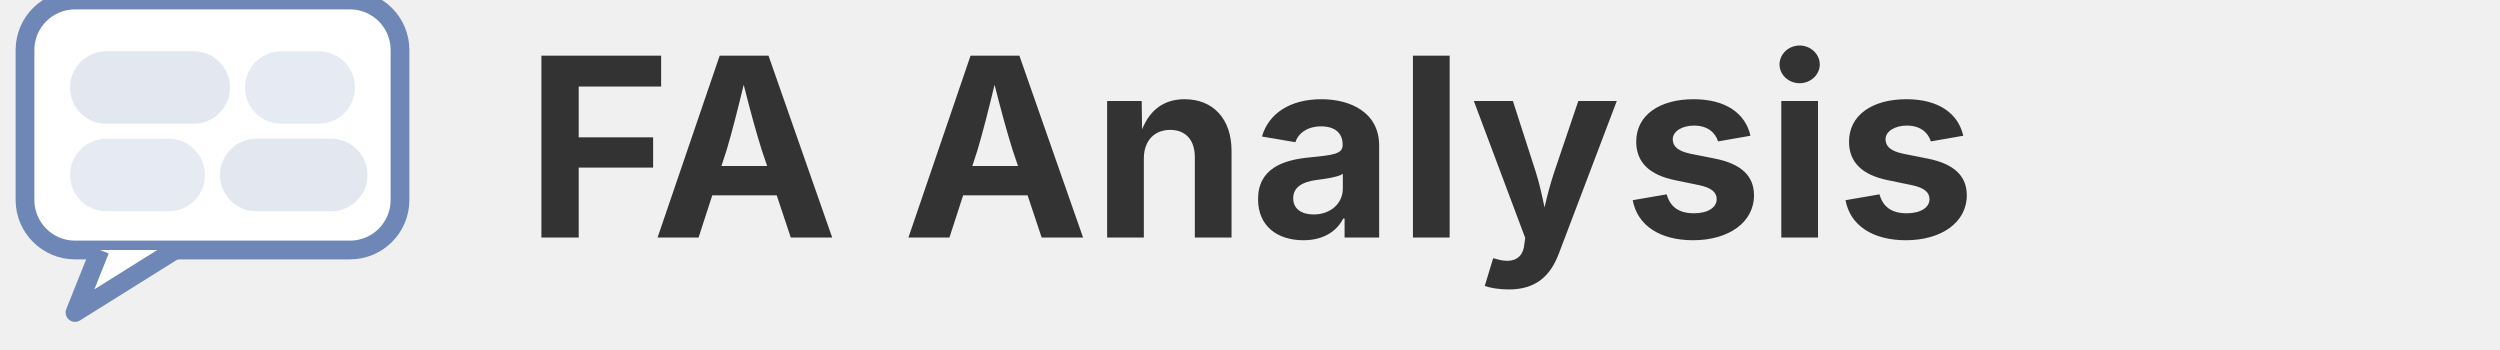
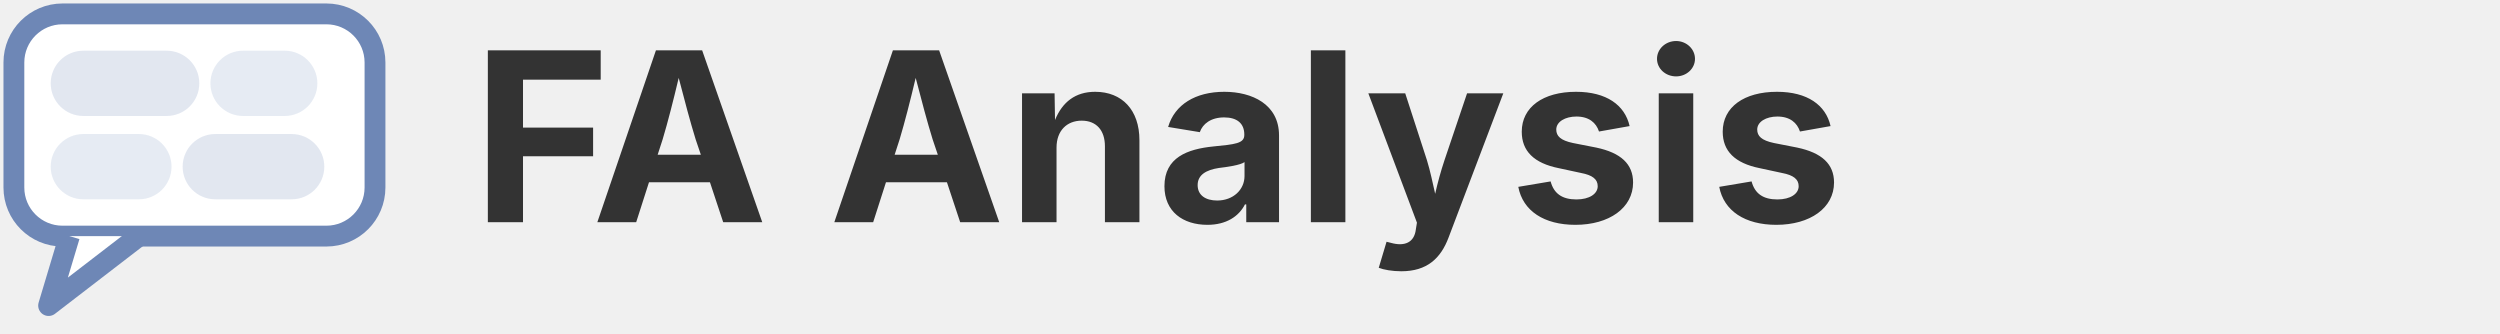
- <svg xmlns="http://www.w3.org/2000/svg" width="200" height="28" viewBox="0 0 200 28" fill="none">
-   <g transform="translate(2, 0)">
-     <rect x="0" y="0" width="30" height="20" rx="4" fill="white" stroke="#6E87B6" stroke-width="1.5" />
-     <path d="M6 20 L4 25 L12 20" fill="white" stroke="#6E87B6" stroke-width="1.5" stroke-linejoin="round" />
-     <rect x="4" y="4.5" width="12" height="5" rx="2.5" fill="#6E87B6" opacity="0.2" stroke="#6E87B6" stroke-width="0.8" />
-     <rect x="18" y="4.5" width="8" height="5" rx="2.5" fill="#9BB0D0" opacity="0.25" stroke="#9BB0D0" stroke-width="0.8" />
-     <rect x="4" y="11.5" width="10" height="5" rx="2.5" fill="#9BB0D0" opacity="0.25" stroke="#9BB0D0" stroke-width="0.8" />
-     <rect x="16" y="11.5" width="11" height="5" rx="2.5" fill="#6E87B6" opacity="0.2" stroke="#6E87B6" stroke-width="0.8" />
-   </g>
-   <text x="42" y="19" font-family="'Inter', 'Noto Sans JP', sans-serif" font-size="20" font-weight="700" fill="#333" letter-spacing="0.01em">FA Analysis</text>
+ <svg xmlns="http://www.w3.org/2000/svg" width="180" height="24" viewBox="0 0 180 24" fill="none">
+   <rect x="1" y="1" width="26" height="16" rx="3.5" fill="white" stroke="#6E87B6" stroke-width="1.5" />
+   <path d="M5 17 L3.5 22 L10 17" fill="white" stroke="#6E87B6" stroke-width="1.5" stroke-linejoin="round" />
+   <rect x="4" y="4" width="10" height="4" rx="2" fill="#6E87B6" opacity="0.2" stroke="#6E87B6" stroke-width="0.7" />
+   <rect x="15.5" y="4" width="7" height="4" rx="2" fill="#9BB0D0" opacity="0.25" stroke="#9BB0D0" stroke-width="0.7" />
+   <rect x="4" y="10" width="8" height="4" rx="2" fill="#9BB0D0" opacity="0.25" stroke="#9BB0D0" stroke-width="0.7" />
+   <rect x="13.5" y="10" width="9.5" height="4" rx="2" fill="#6E87B6" opacity="0.2" stroke="#6E87B6" stroke-width="0.7" />
+   <text x="34" y="16" font-family="'Inter', 'Noto Sans JP', sans-serif" font-size="17" font-weight="700" fill="#333" letter-spacing="0.01em">FA Analysis</text>
</svg>
